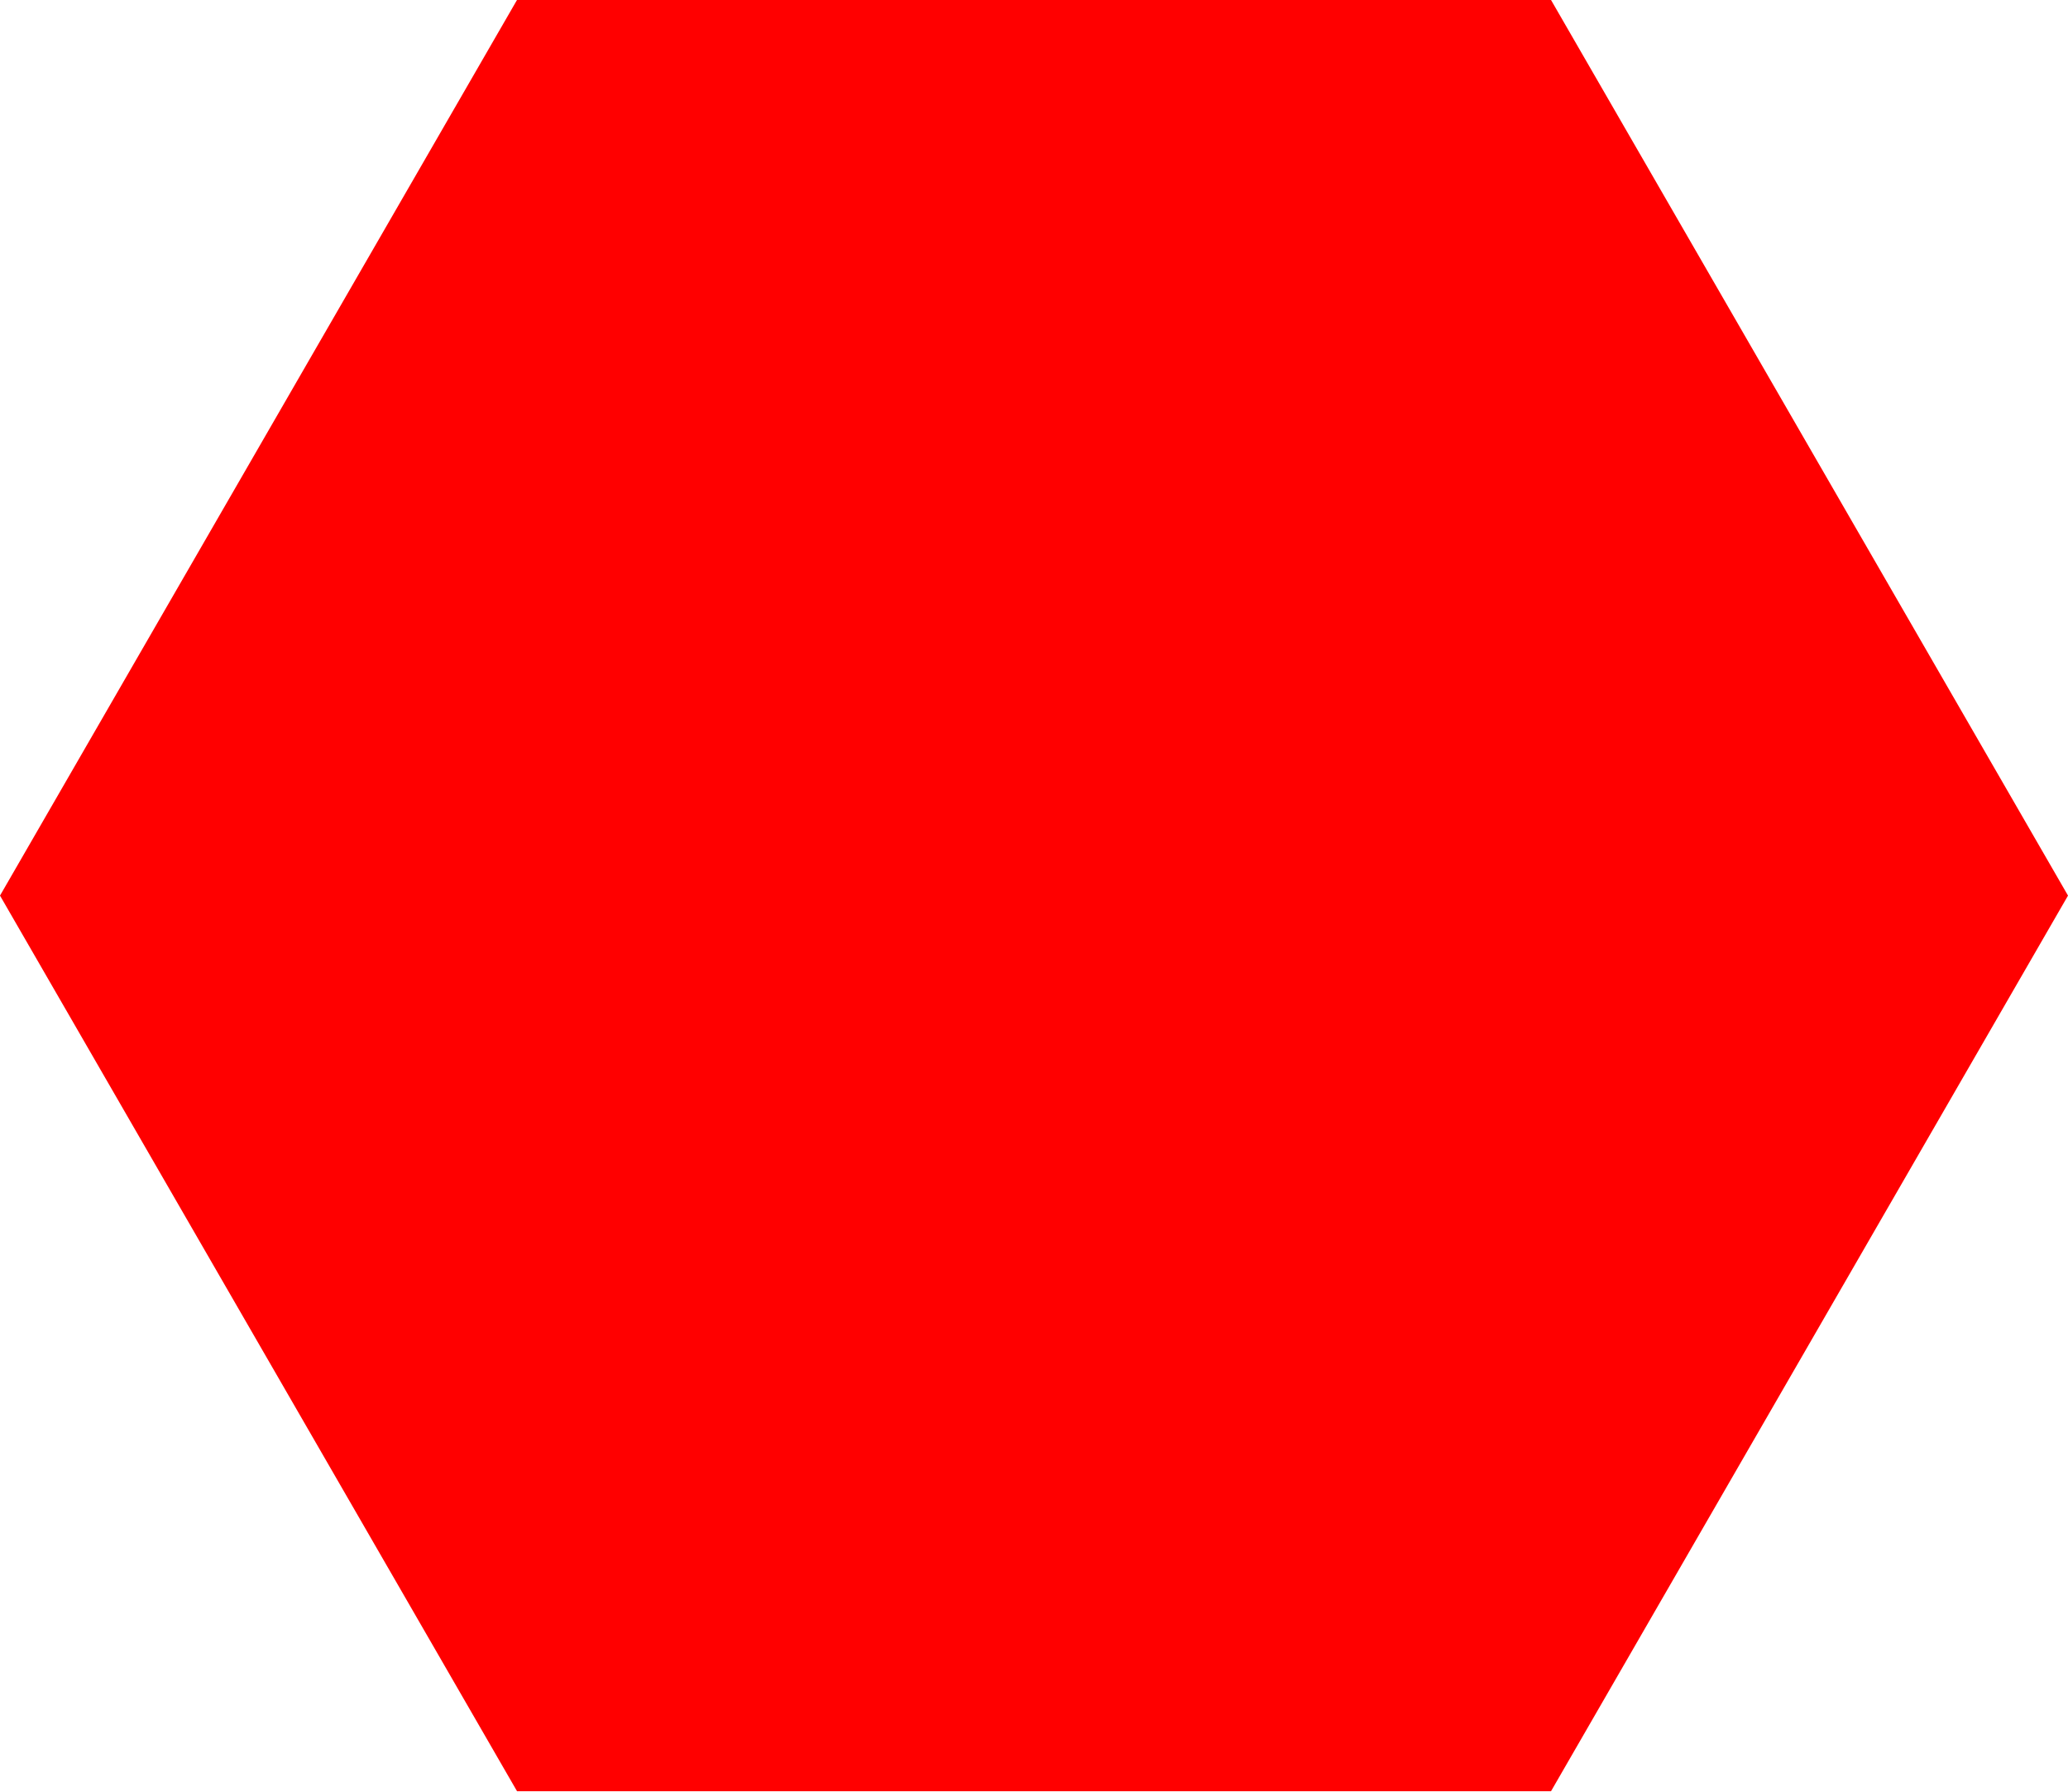
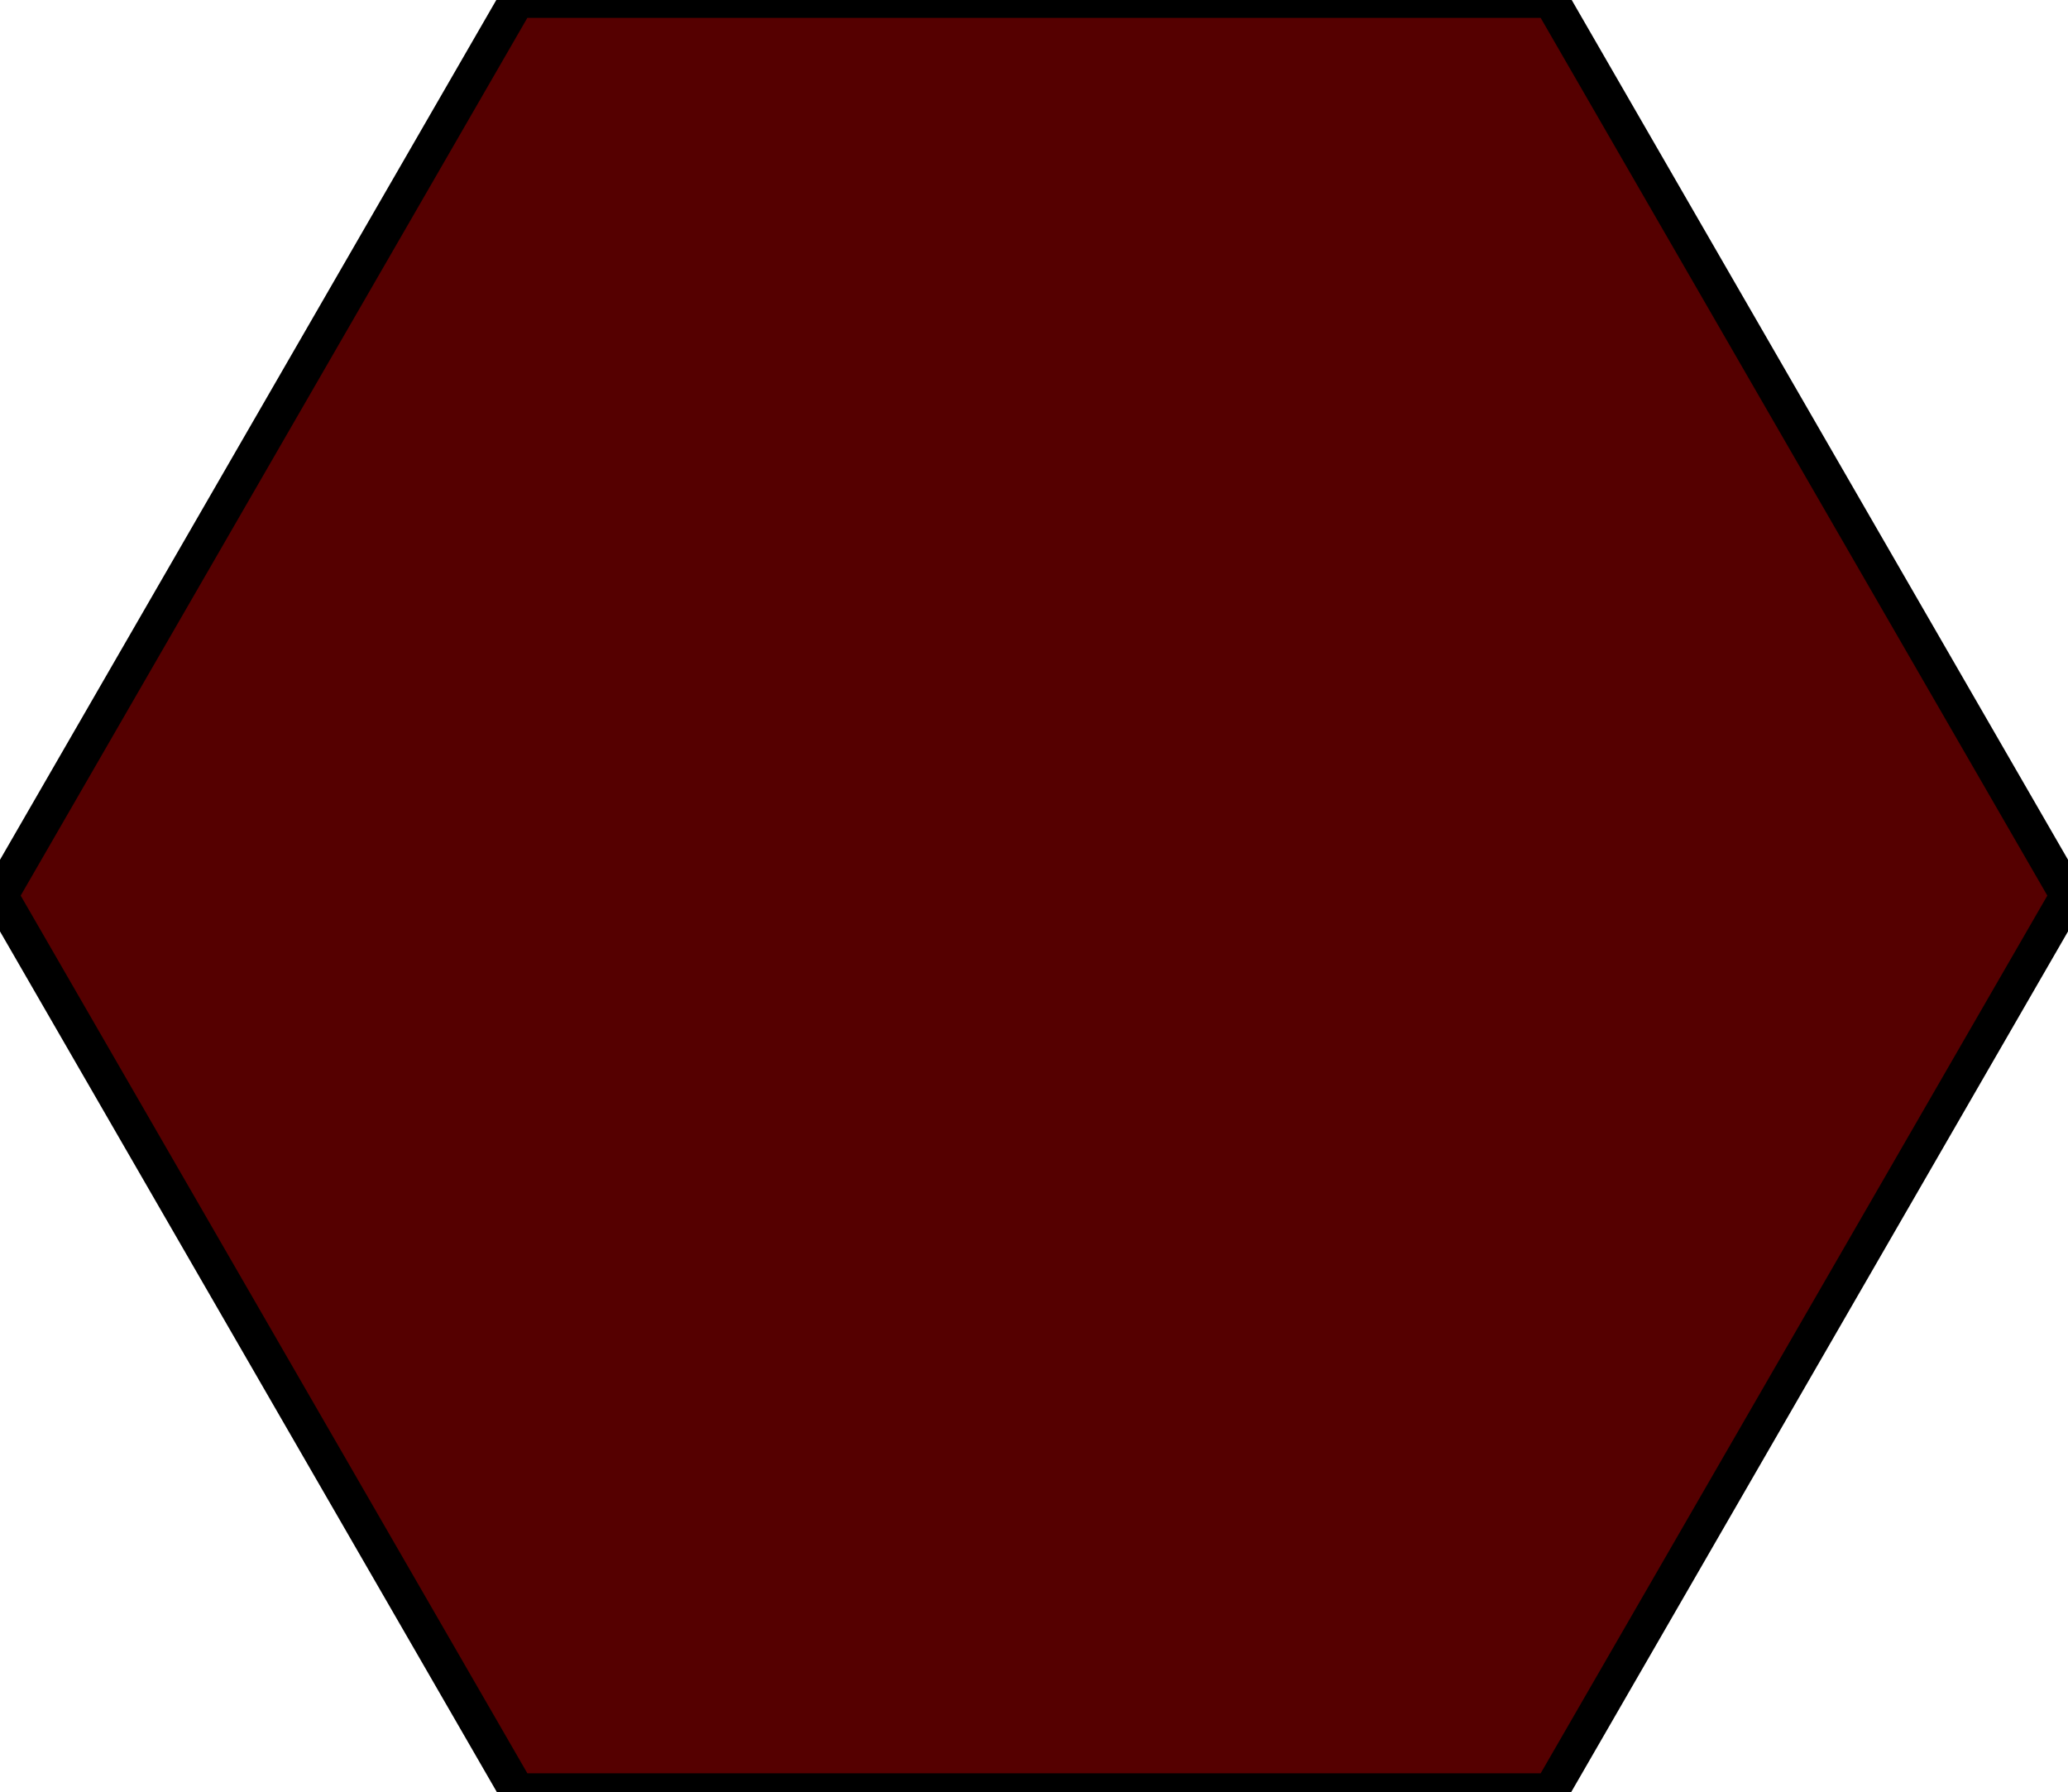
<svg xmlns="http://www.w3.org/2000/svg" width="115.47" height="100" id="svg2" version="1.1">
  <defs id="defs4" />
  <g id="layer1" transform="translate(1.678283e-7,-952.3622)">
-     <path style="fill:#ff0000" id="path3010" d="m 45.626,46.198 -27.106,-1e-6 L 4.966,22.723 18.519,-0.752 45.626,-0.752 59.179,22.723 z" transform="matrix(2.12994,0,0,2.12994,-10.57713,953.9629)" />
+     <path style="fill:#550000;stroke:#000000;stroke-opacity:1;stroke-width:0.939;stroke-miterlimit:4;stroke-dasharray:none" id="path3010" d="m 45.626,46.198 -27.106,-1e-6 L 4.966,22.723 18.519,-0.752 45.626,-0.752 59.179,22.723 z" transform="matrix(2.12994,0,0,2.12994,-10.57713,953.9629)" />
  </g>
</svg>
